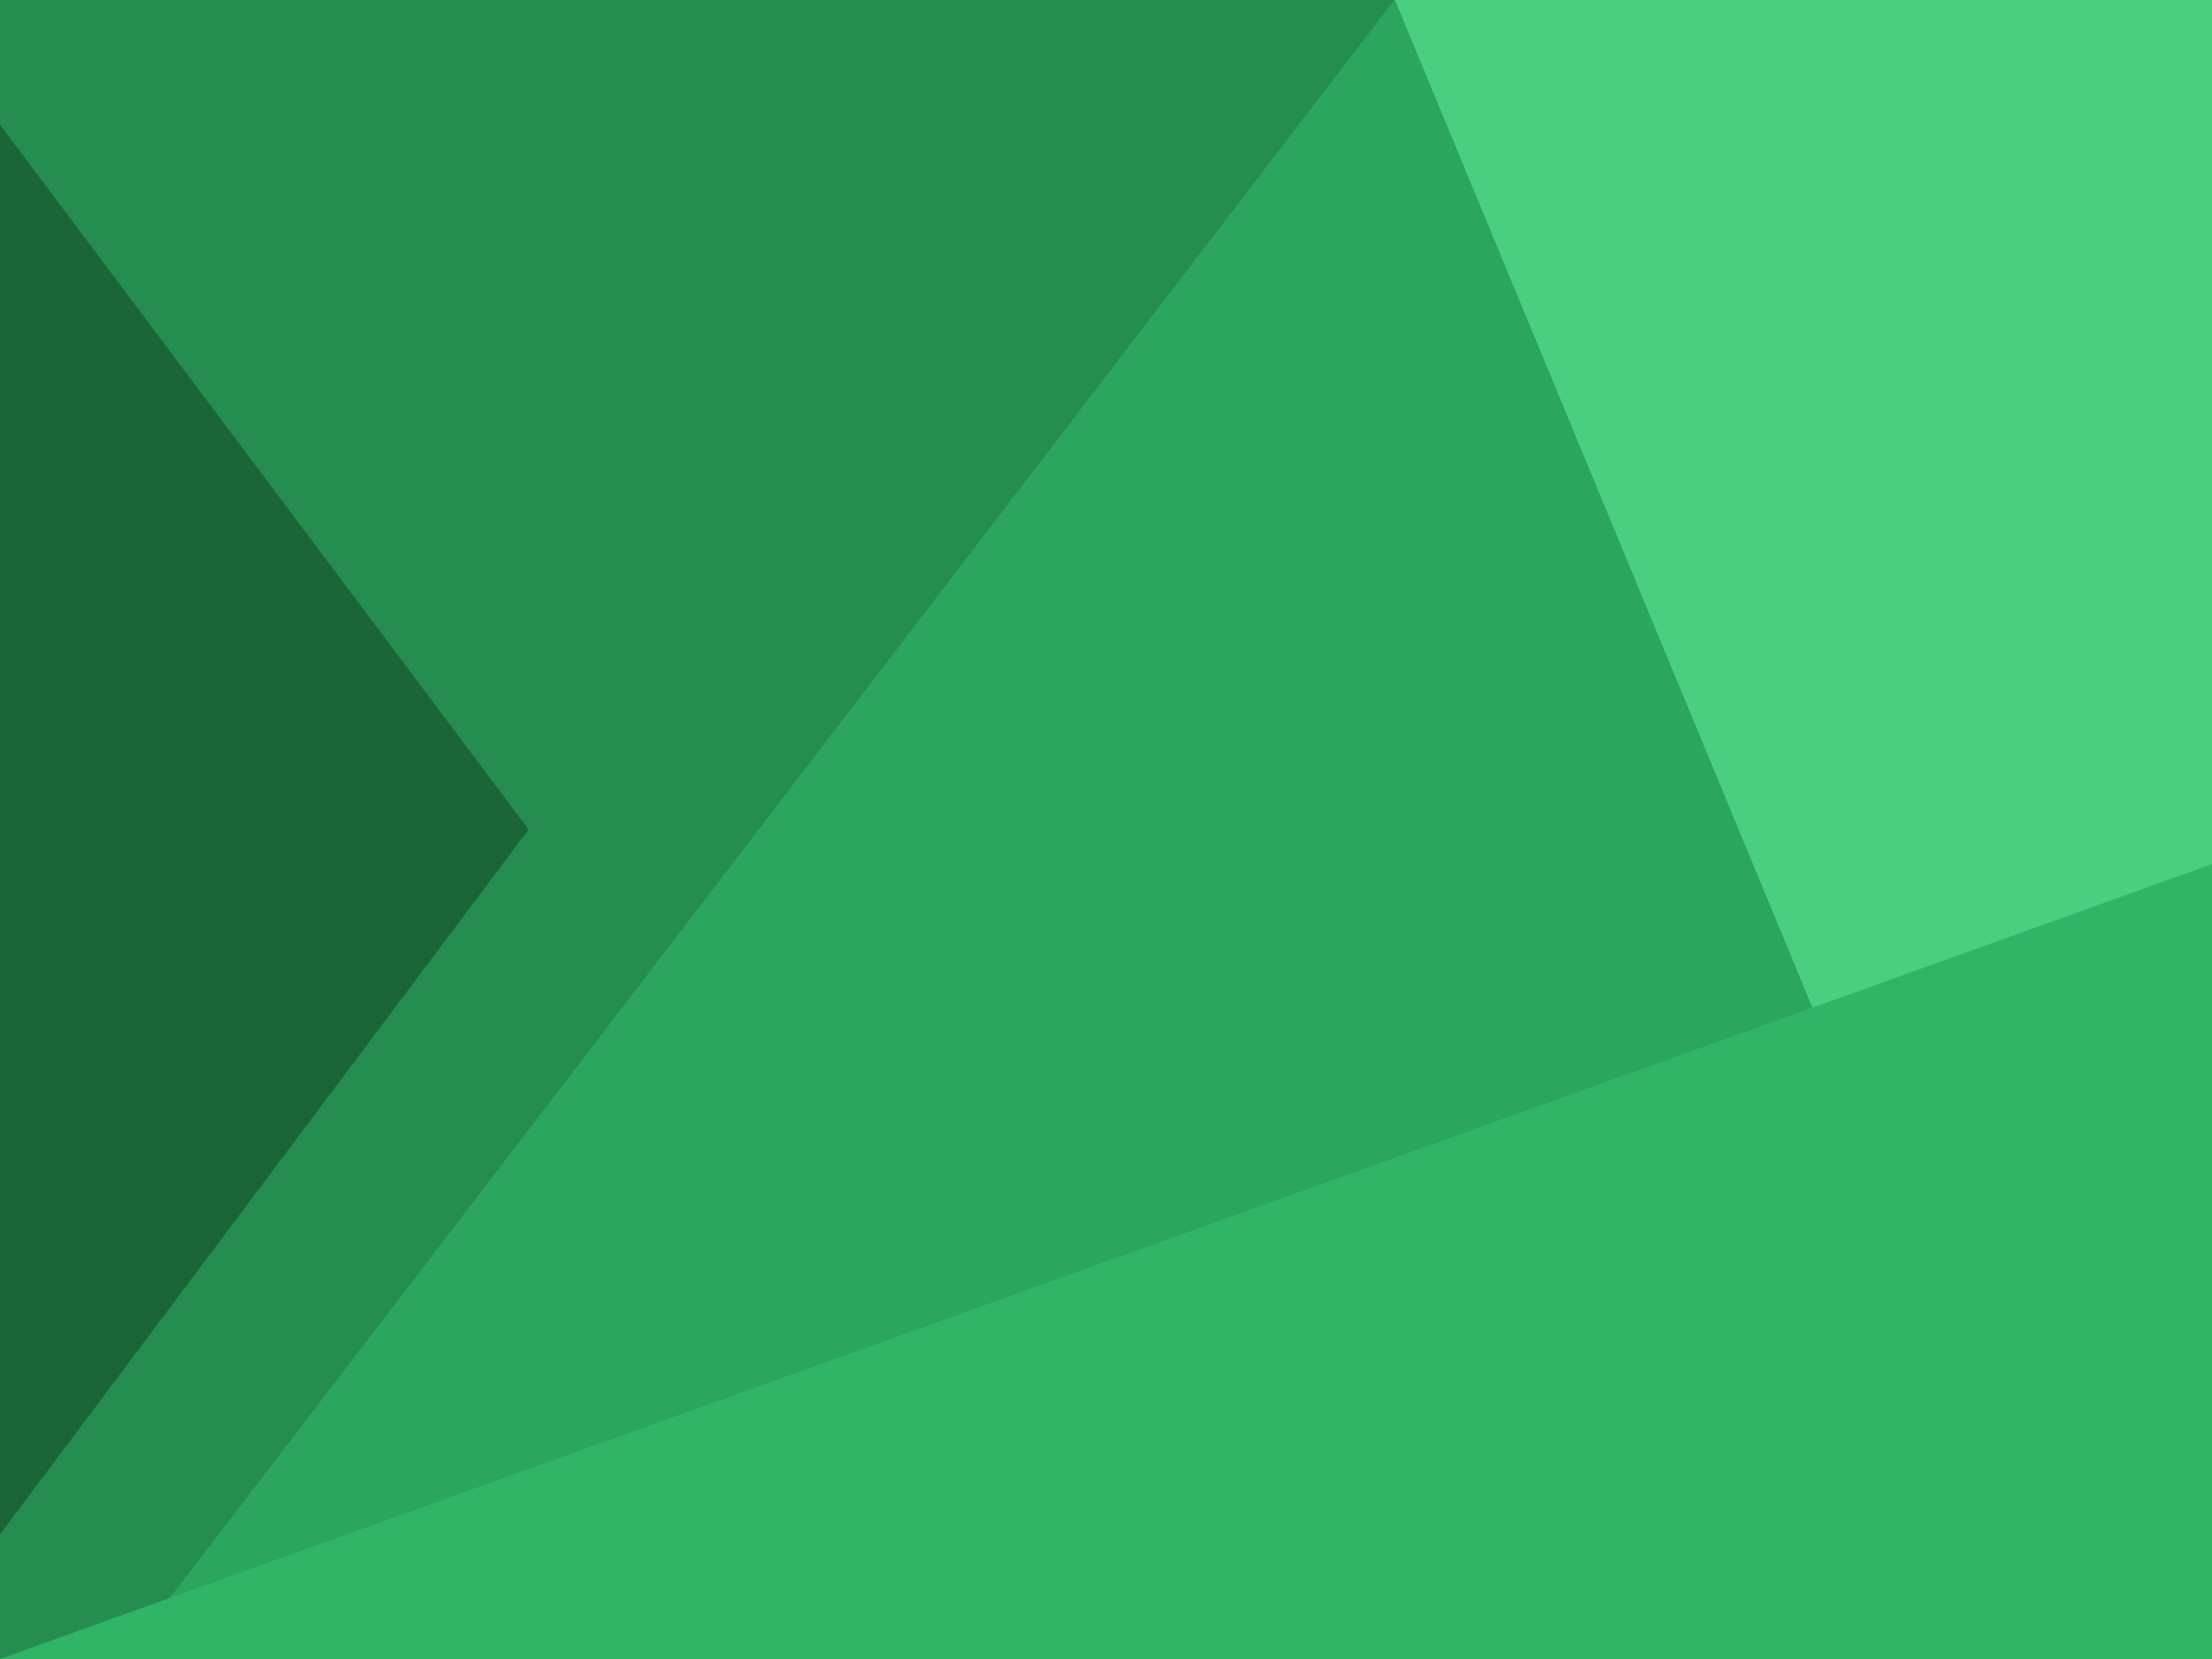
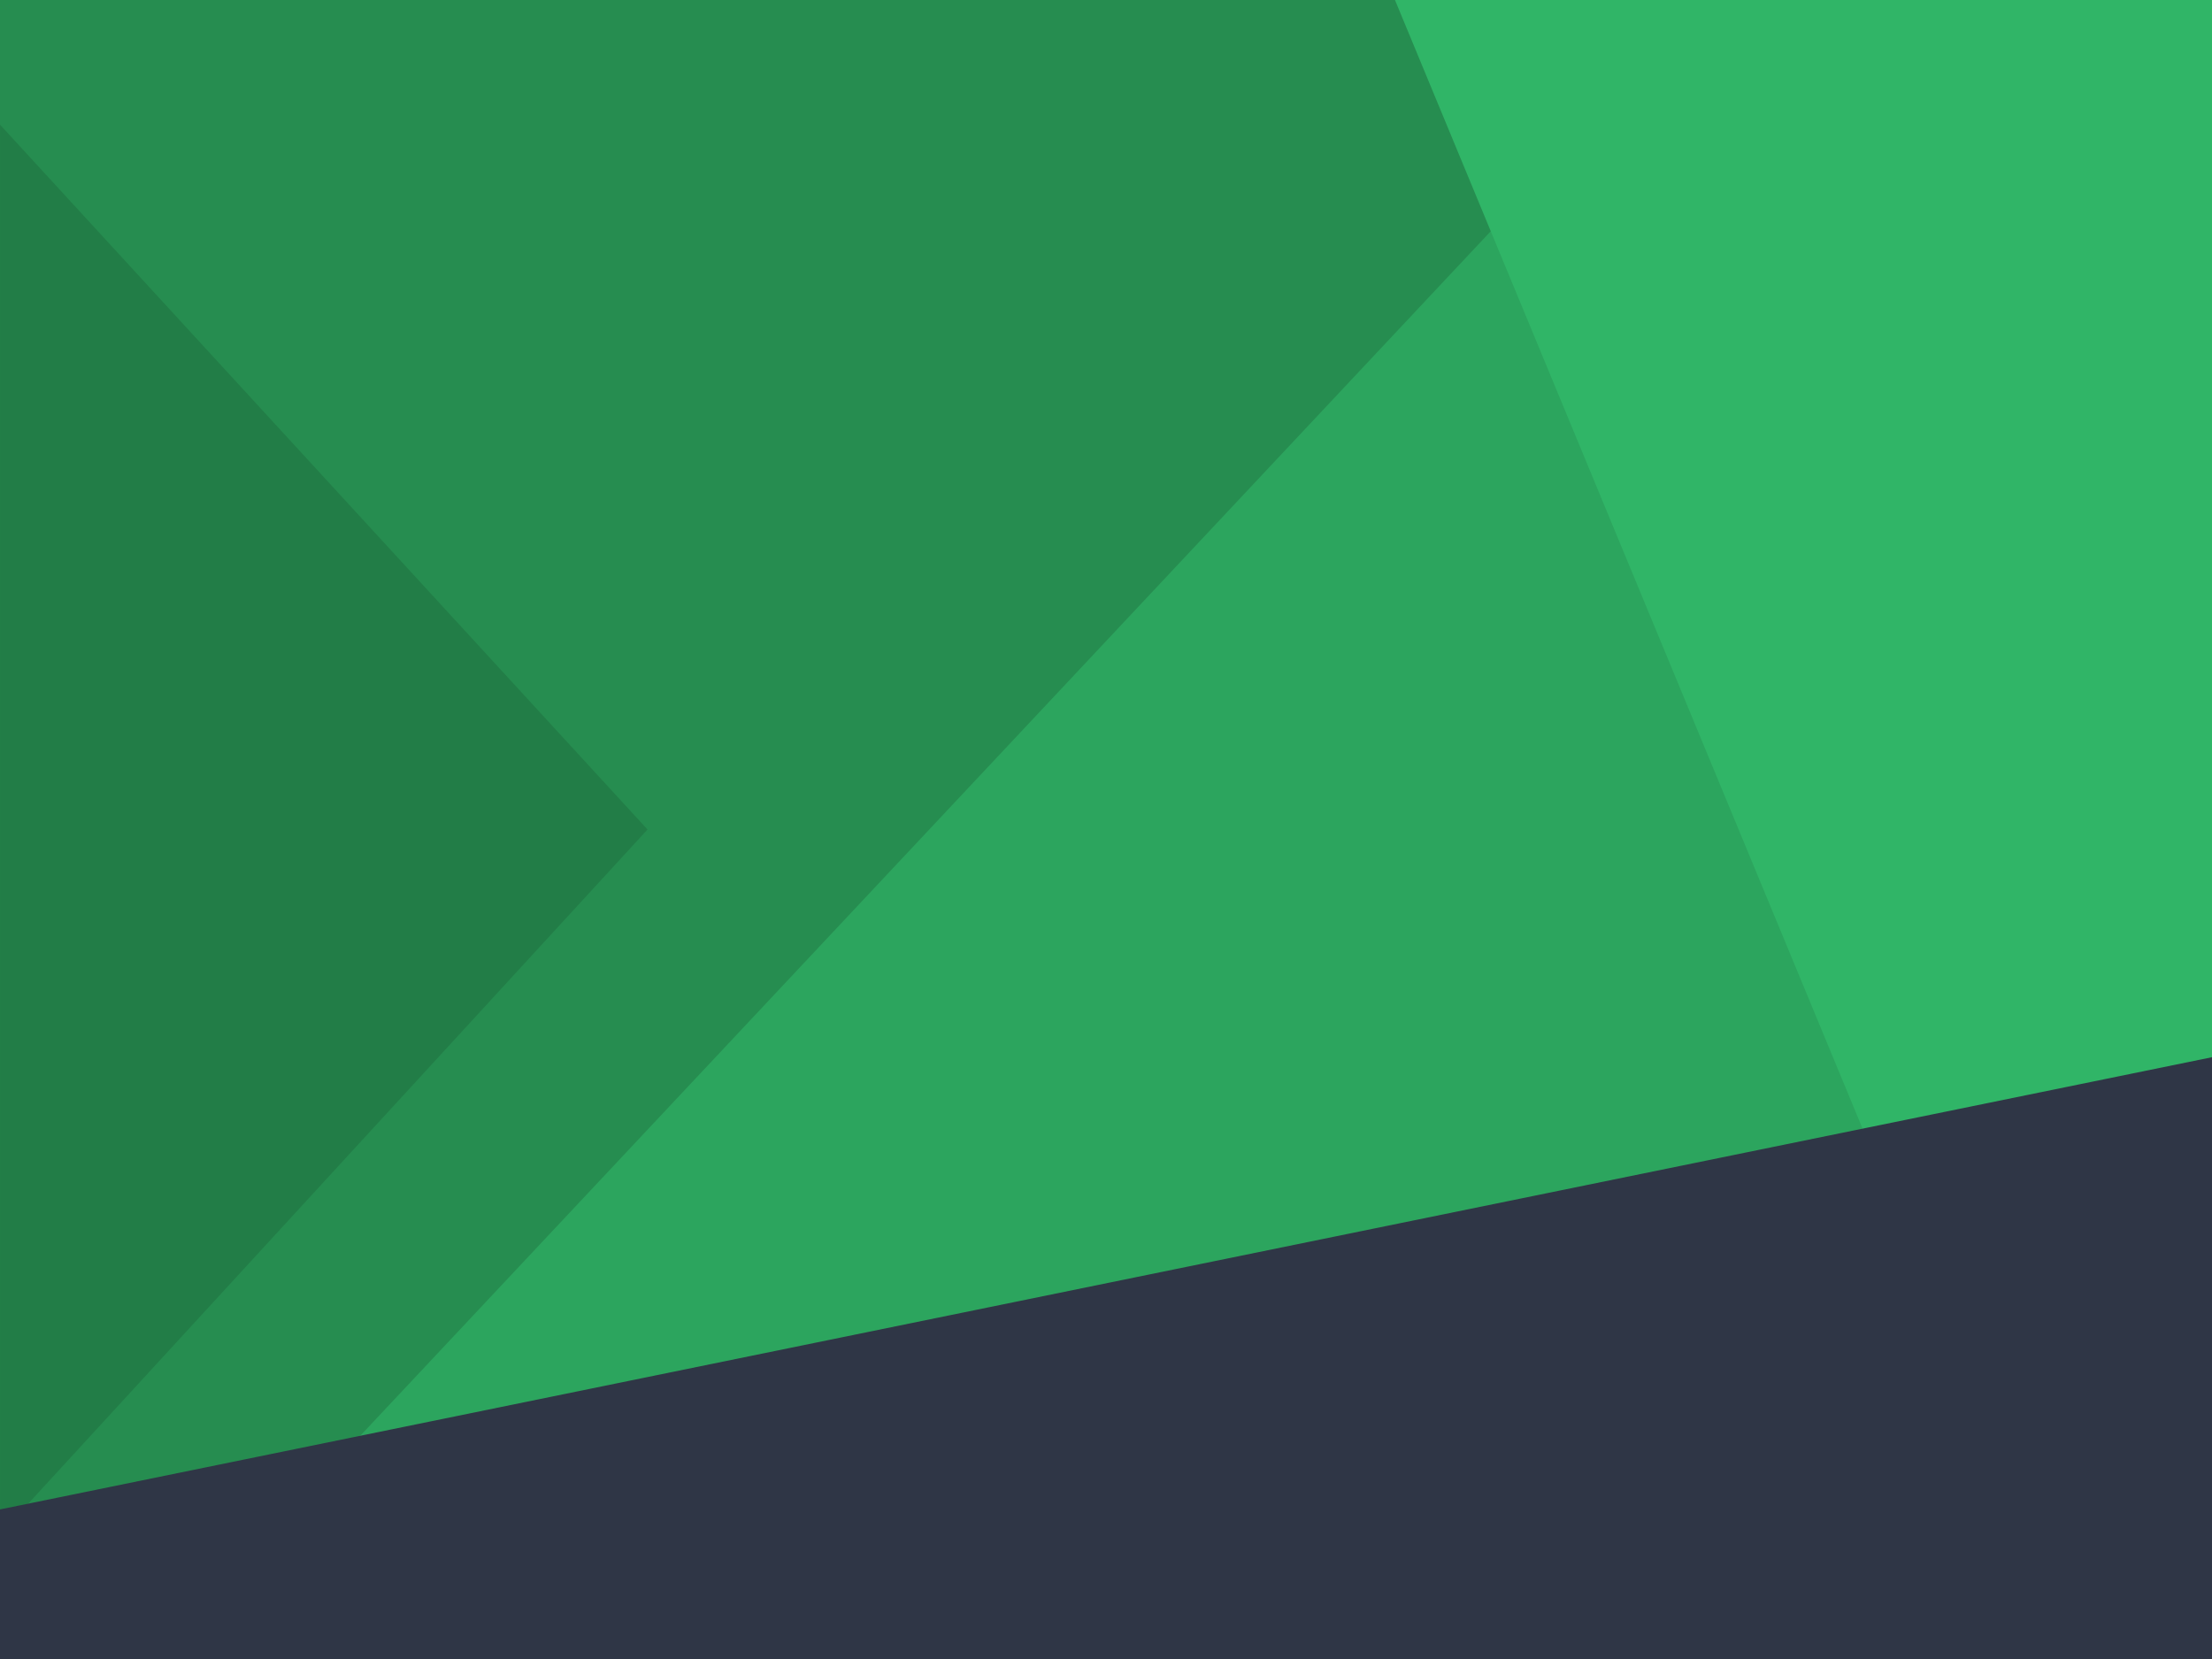
<svg xmlns="http://www.w3.org/2000/svg" version="1.1" viewBox="0.0 0.0 960.0 720.0" fill="none" stroke="none" stroke-linecap="square" stroke-miterlimit="10">
  <clipPath id="p.0">
    <path d="m0 0l960.0 0l0 720.0l-960.0 0l0 -720.0z" clip-rule="nonzero" />
  </clipPath>
  <g clip-path="url(#p.0)">
    <path fill="#000000" fill-opacity="0.0" d="m0 0l960.0 0l0 720.0l-960.0 0z" fill-rule="evenodd" />
    <path fill="#2ca55e" d="m0 0l960.0 0l0 720.0l-960.0 0z" fill-rule="evenodd" />
-     <path fill="#268d50" d="m0 0.005l0 789.701l605.071 -789.701z" fill-rule="evenodd" />
-     <path fill="#4acf81" d="m960.0 0.008l0 855.874l-354.583 -855.874z" fill-rule="evenodd" />
-     <path fill="#30b567" d="m960.0 720.008l0 -345.008l-960.0 345.008z" fill-rule="evenodd" />
-     <path fill="#1b6539" d="m0 54.11l229.417 305.89l-229.417 305.89z" fill-rule="evenodd" />
+     <path fill="#268d50" d="m0 0.005l0 789.701l741.165 -789.701z" fill-rule="evenodd" />
+     <path fill="#227d47" d="m0.015 54.11l281.008 305.89l-281.008 305.89z" fill-rule="evenodd" />
+     <path fill="#30b567" d="m960.0 0.008l0 855.874l-354.583 -855.874z" fill-rule="evenodd" />
+     <path fill="#2f3646" d="m960.0 720.021l0 -261.197l-1277.638 261.197z" fill-rule="evenodd" />
  </g>
</svg>
